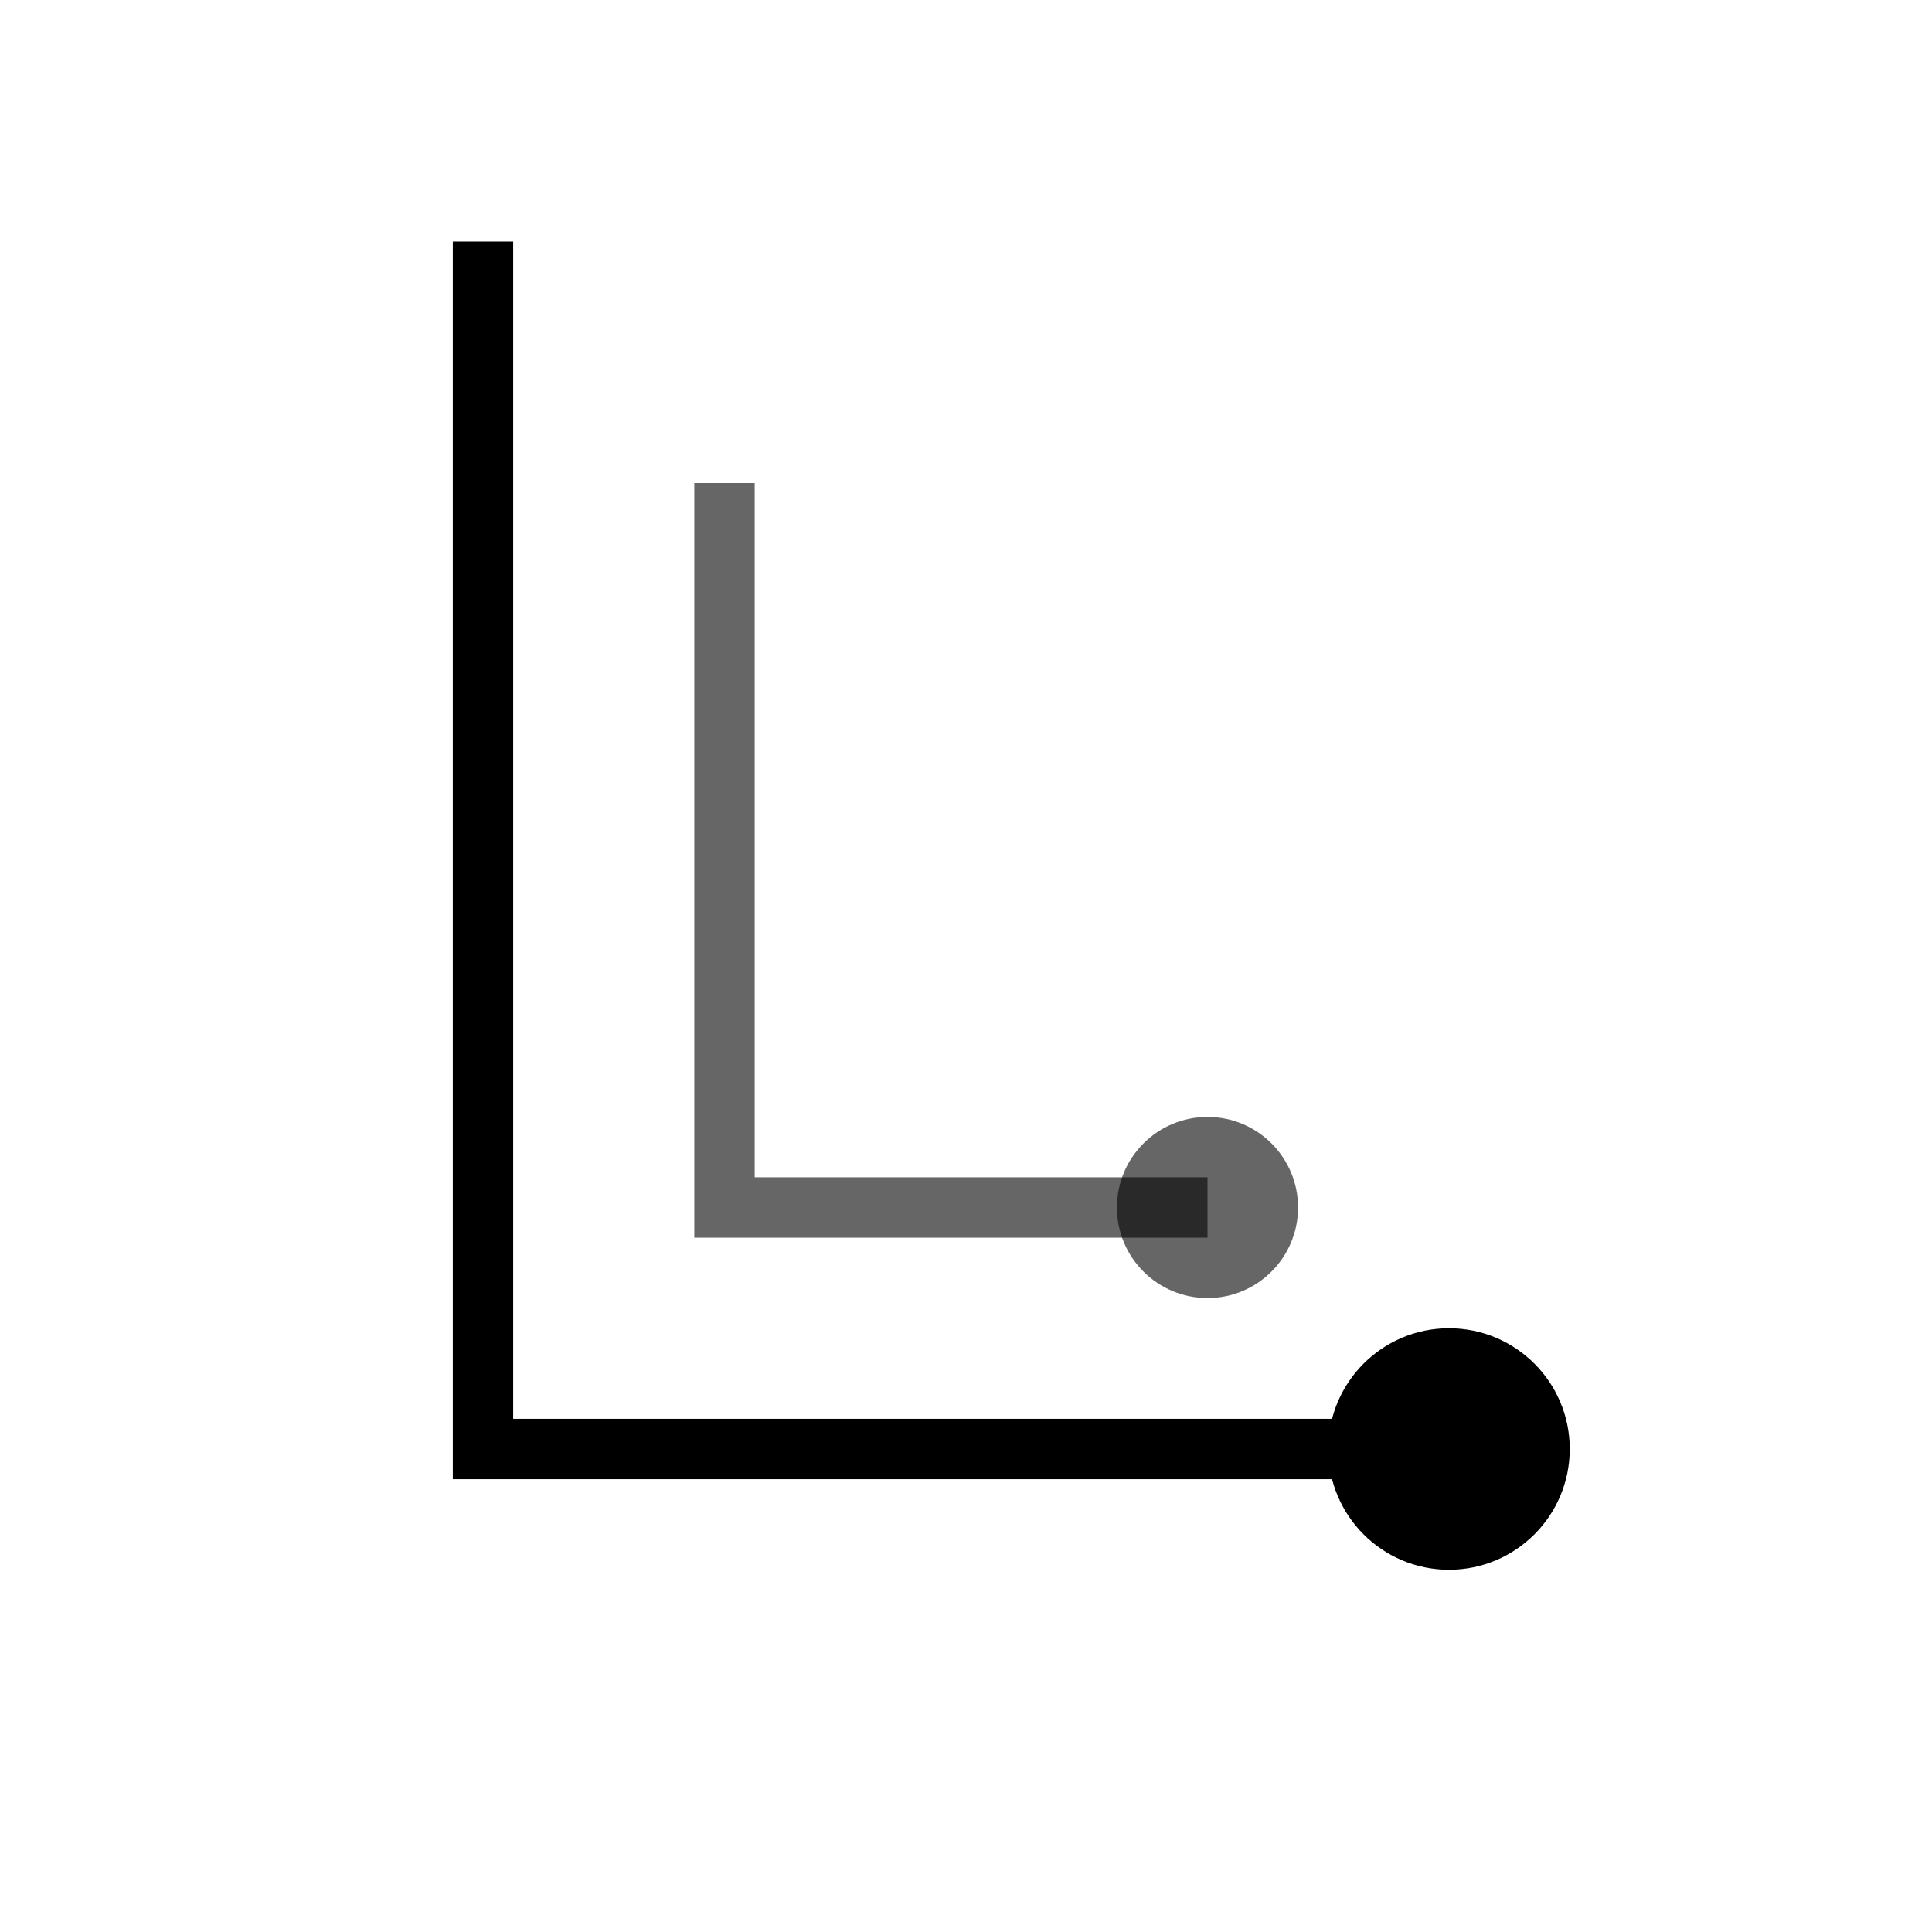
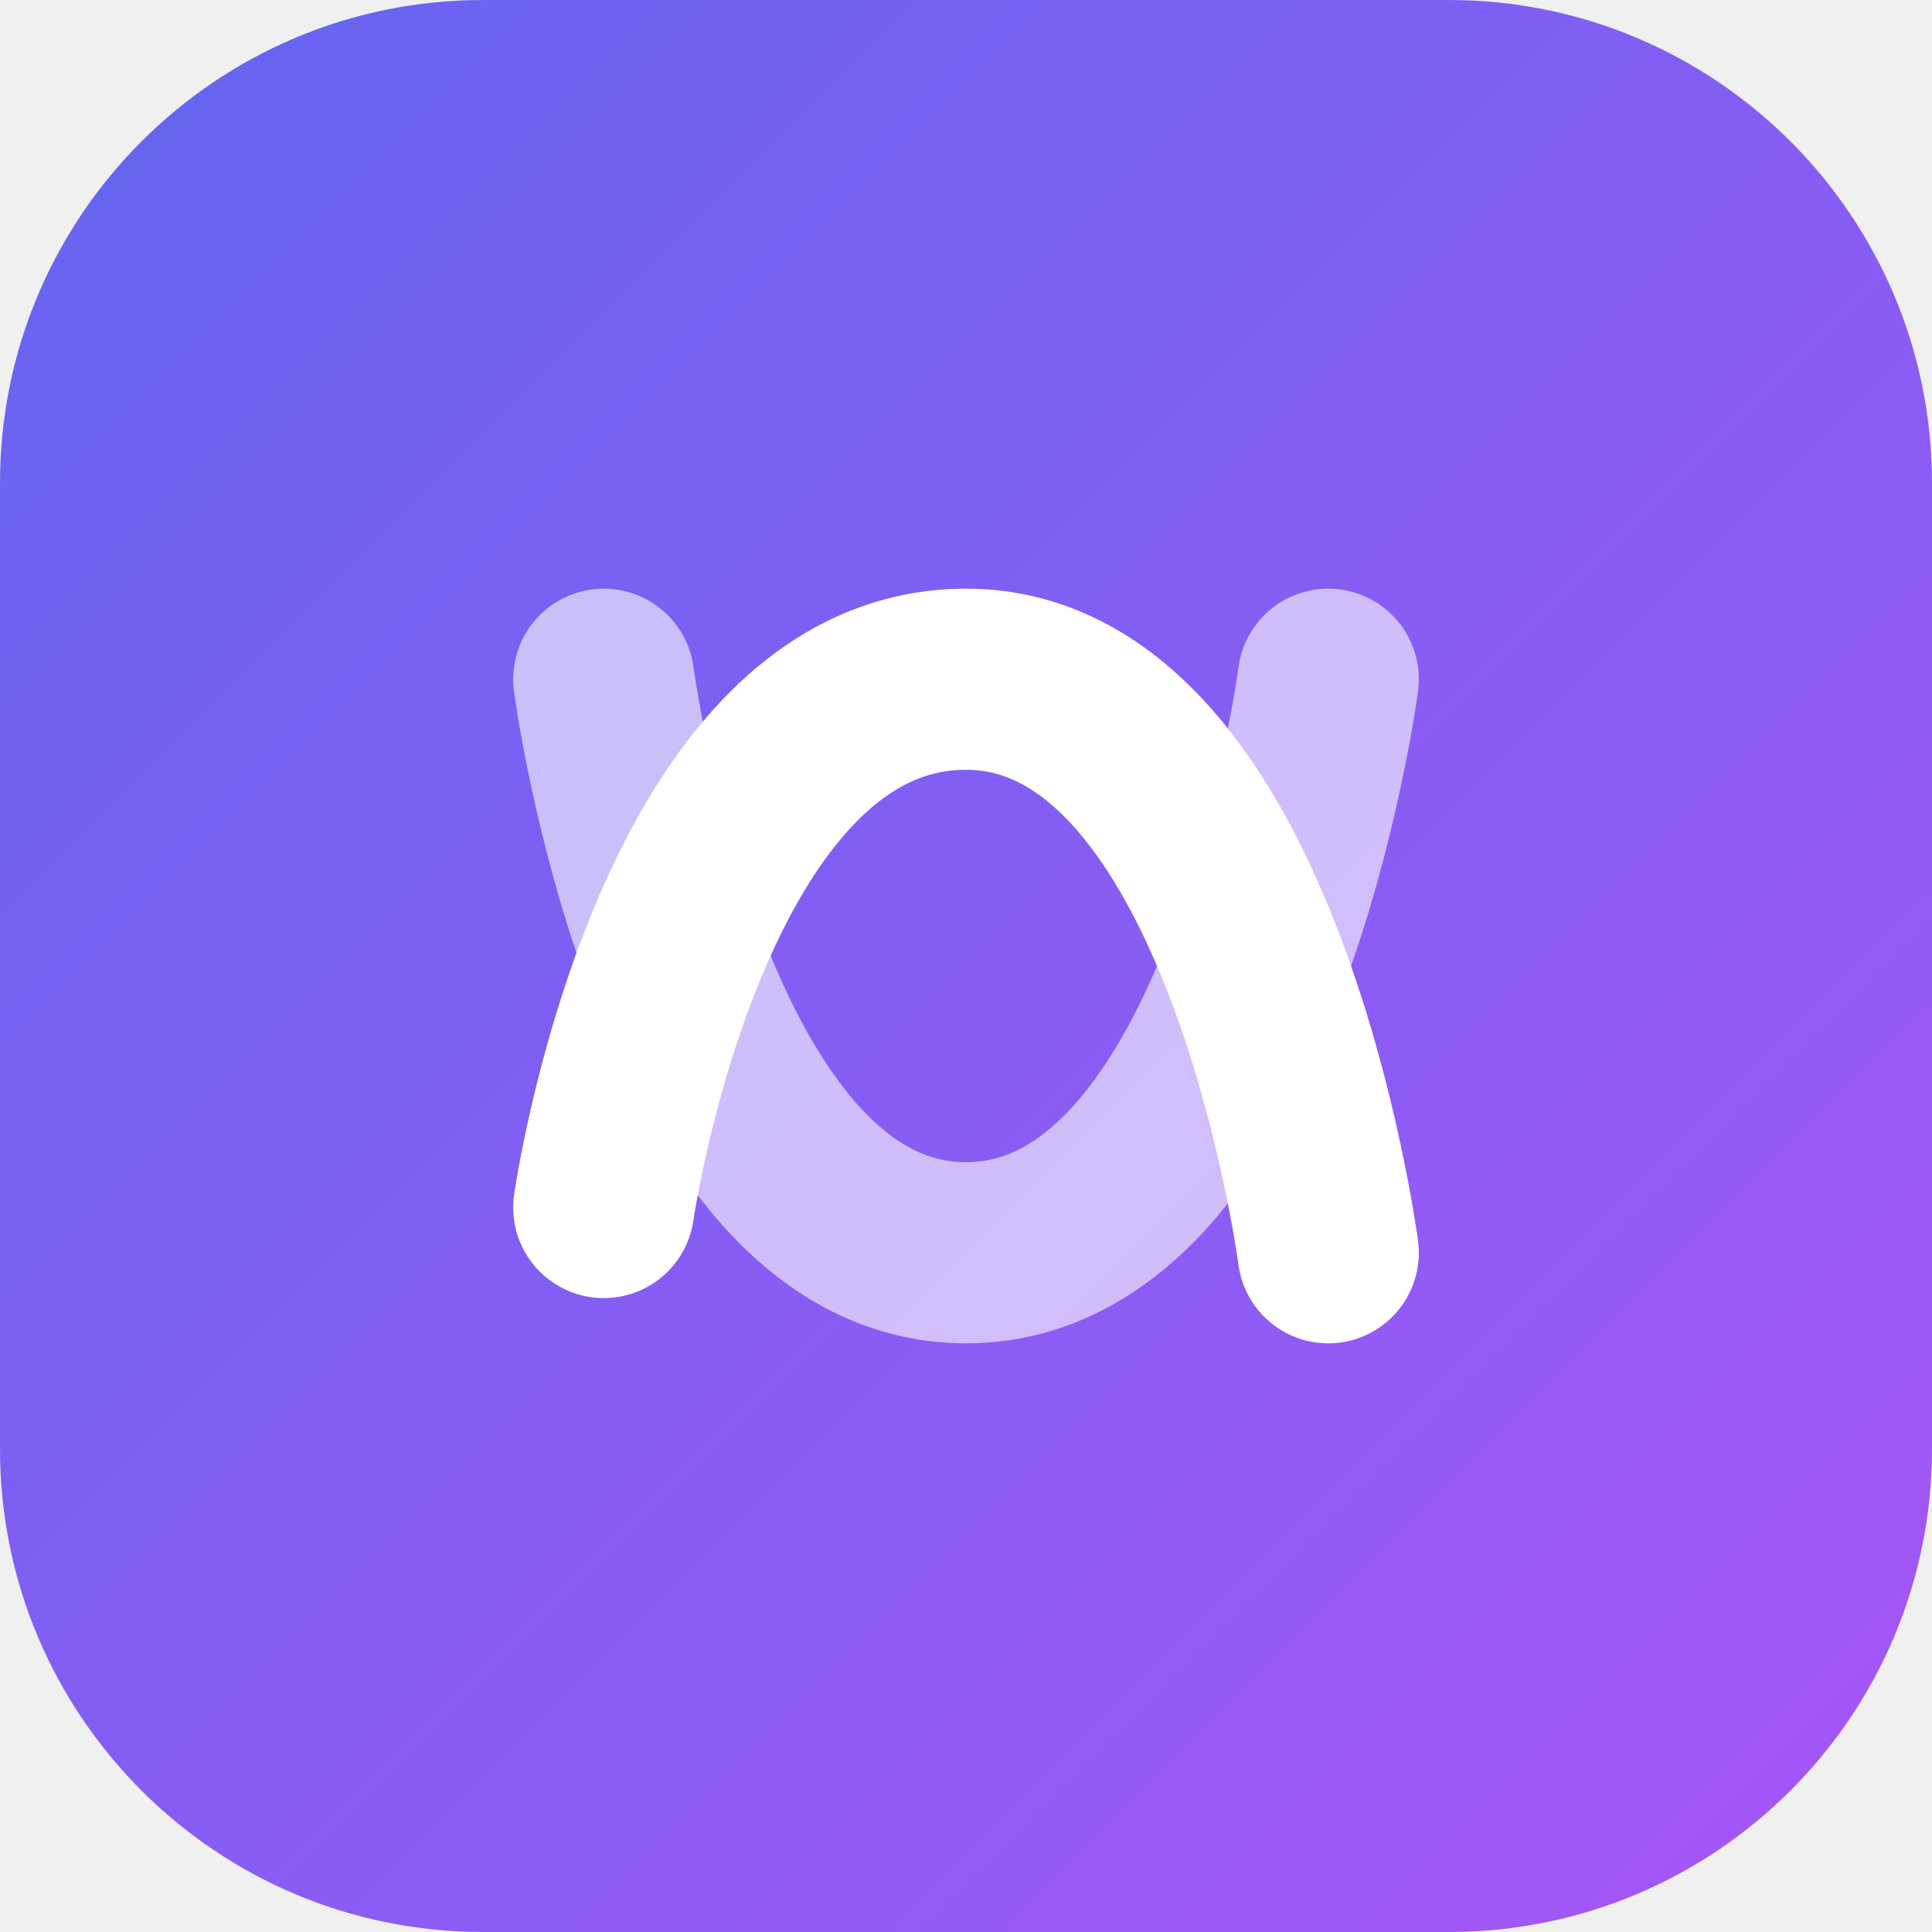
<svg xmlns="http://www.w3.org/2000/svg" width="32" height="32" viewBox="0 0 32 32" fill="none">
-   <rect width="32" height="32" fill="white" />
-   <path d="M8 4 L8 24 L24 24" stroke="url(#loom-gradient)" strokeWidth="3" strokeLinecap="round" strokeLinejoin="round" fill="none" />
-   <path d="M12 8 L12 20 L20 20" stroke="url(#loom-gradient-light)" strokeWidth="2.5" strokeLinecap="round" strokeLinejoin="round" fill="none" opacity="0.6" />
-   <circle cx="24" cy="24" r="2" fill="url(#loom-gradient)" />
-   <circle cx="20" cy="20" r="1.5" fill="url(#loom-gradient-light)" opacity="0.6" />
+   <rect width="32" height="32" rx="8" fill="url(#shift-grad)" />
  <defs>
-     <linearGradient id="loom-gradient" x1="0%" y1="0%" x2="100%" y2="100%">
-       <stop offset="0%" stopColor="#10b981" />
-       <stop offset="100%" stopColor="#059669" />
-     </linearGradient>
-     <linearGradient id="loom-gradient-light" x1="0%" y1="0%" x2="100%" y2="100%">
-       <stop offset="0%" stopColor="#34d399" />
-       <stop offset="100%" stopColor="#10b981" />
+     <linearGradient id="shift-grad" x1="0" y1="0" x2="32" y2="32" gradientUnits="userSpaceOnUse">
+       <stop stop-color="#6366f1" />
+       <stop offset="1" stop-color="#a855f7" />
    </linearGradient>
  </defs>
+   <path d="M10 20C10 20 11.25 11.25 16 11.25C20.75 11.25 22 20.75 22 20.75" stroke="white" stroke-width="3" stroke-linecap="round" />
+   <path d="M10 11.25C10 11.25 11.25 20.75 16 20.75C20.75 20.75 22 11.25 22 11.25" stroke="white" stroke-width="3" stroke-linecap="round" opacity="0.6" />
</svg>
